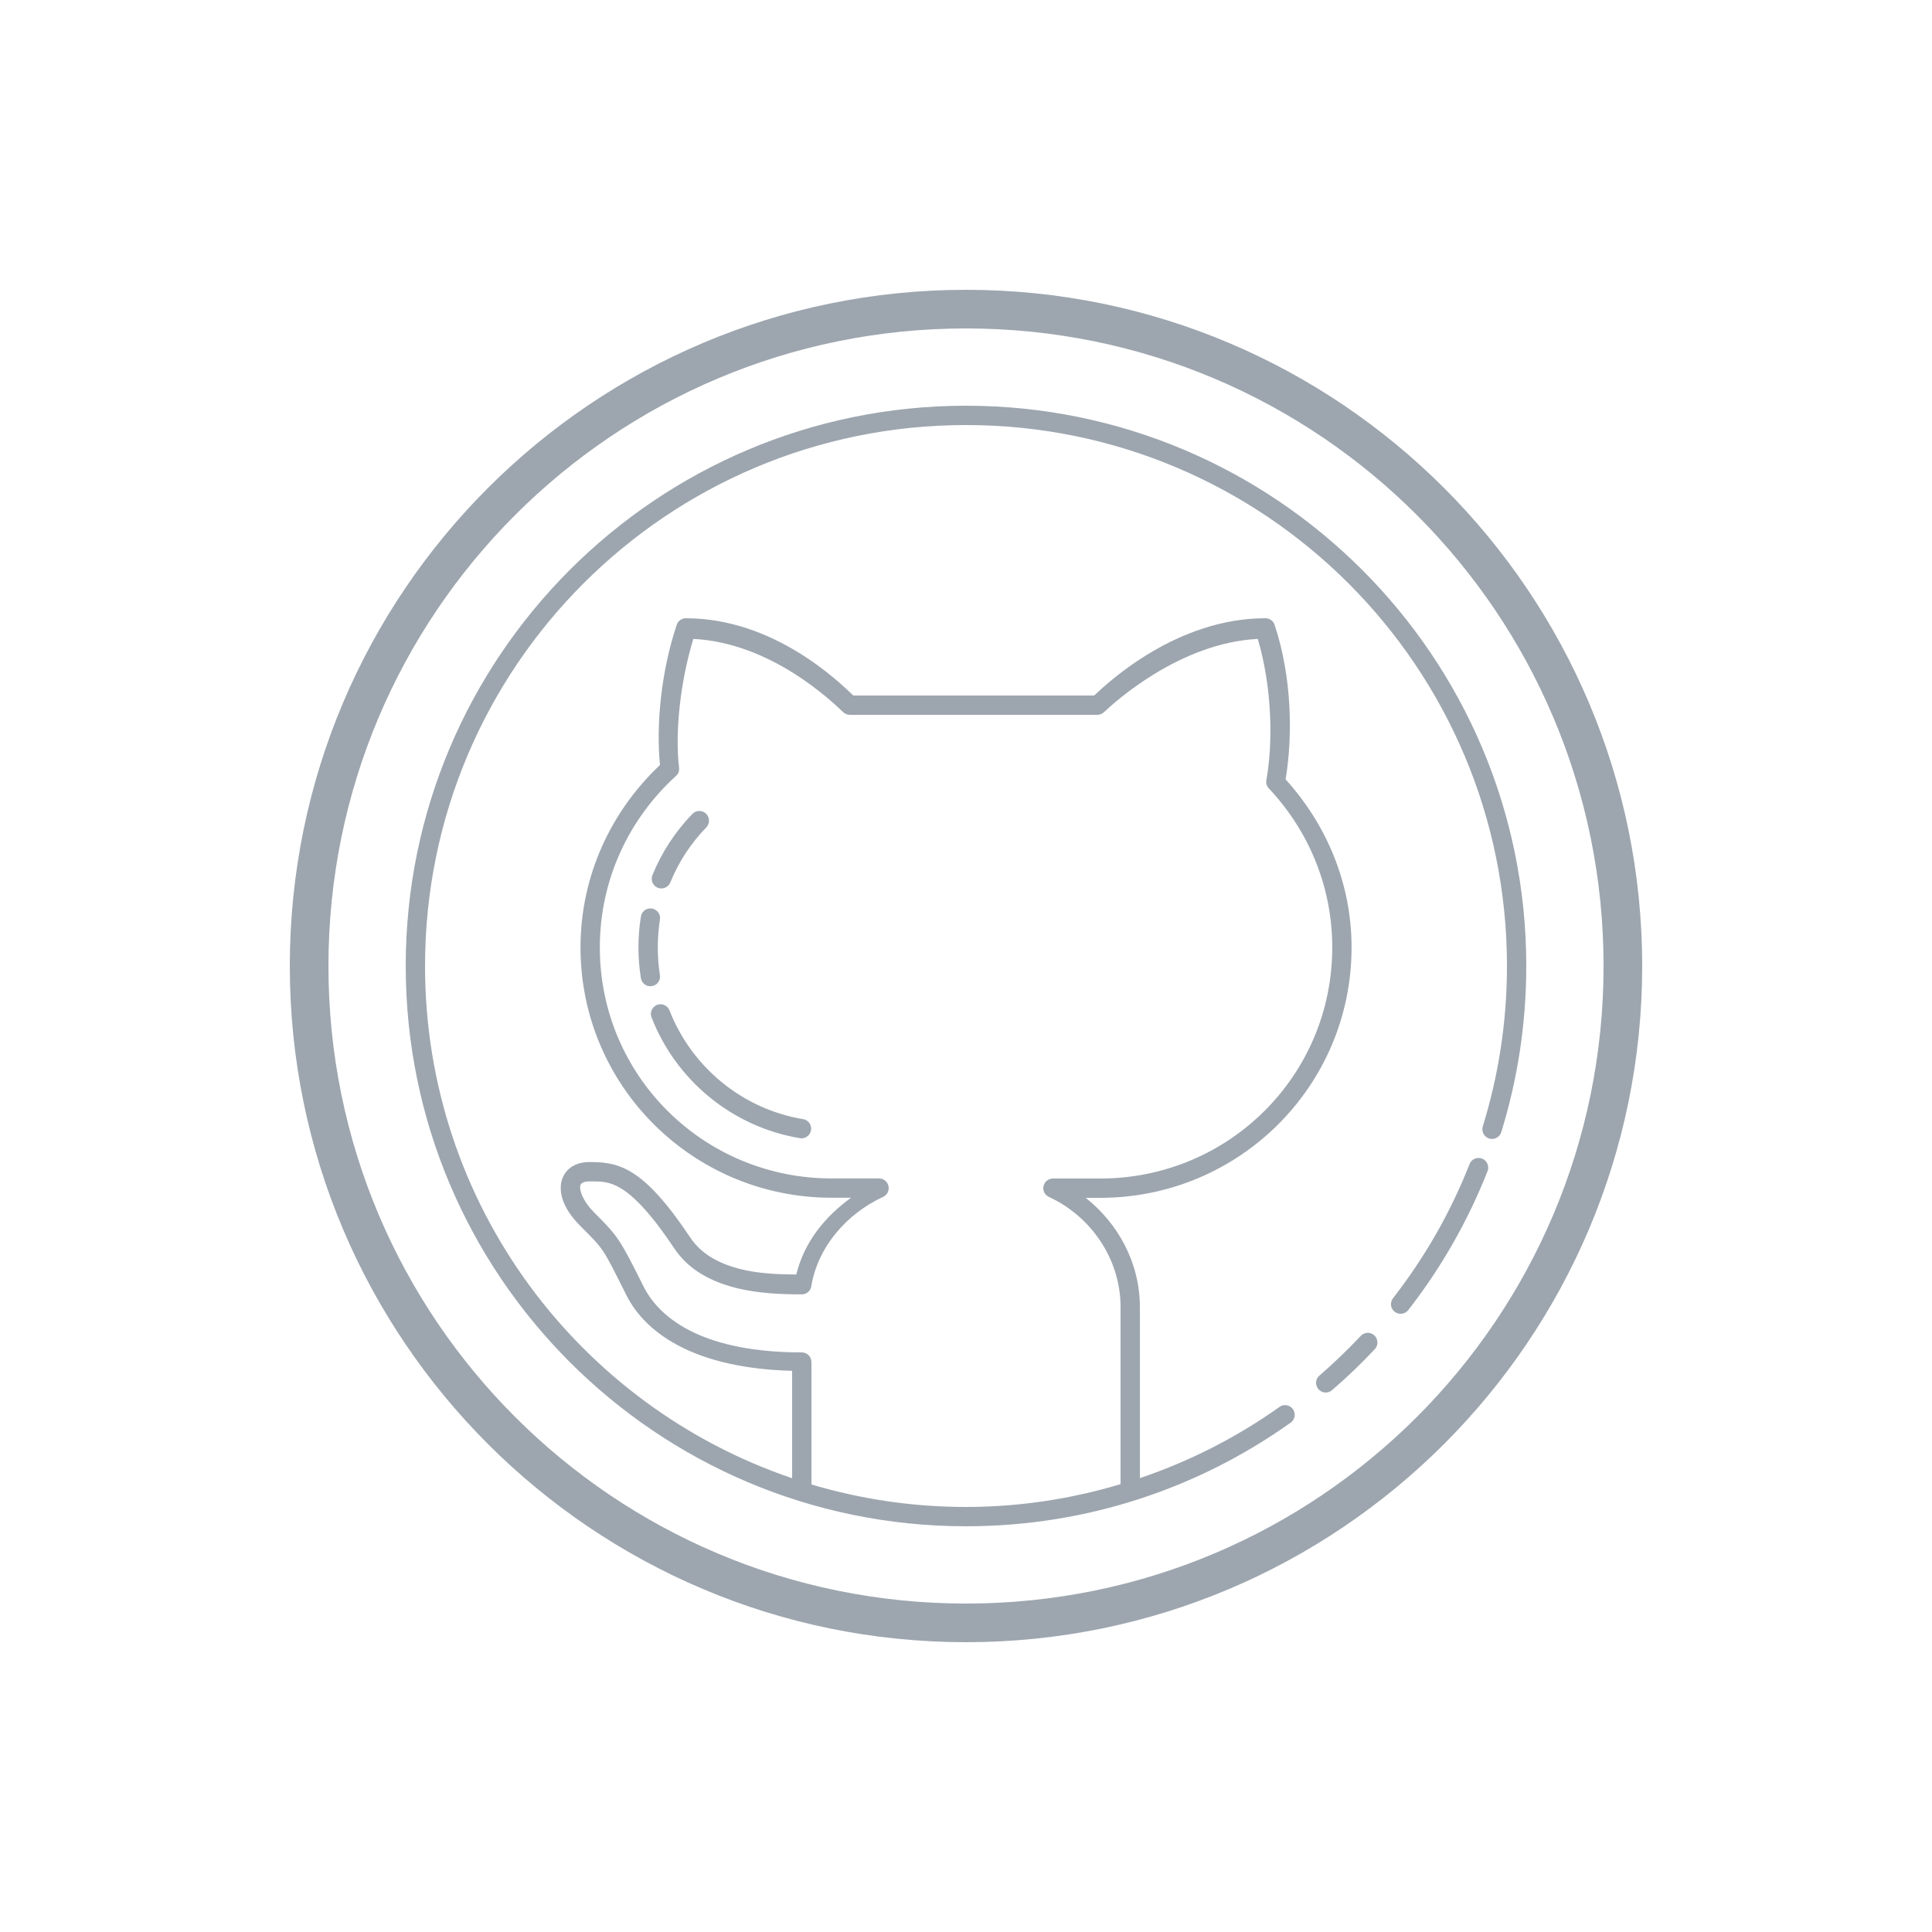
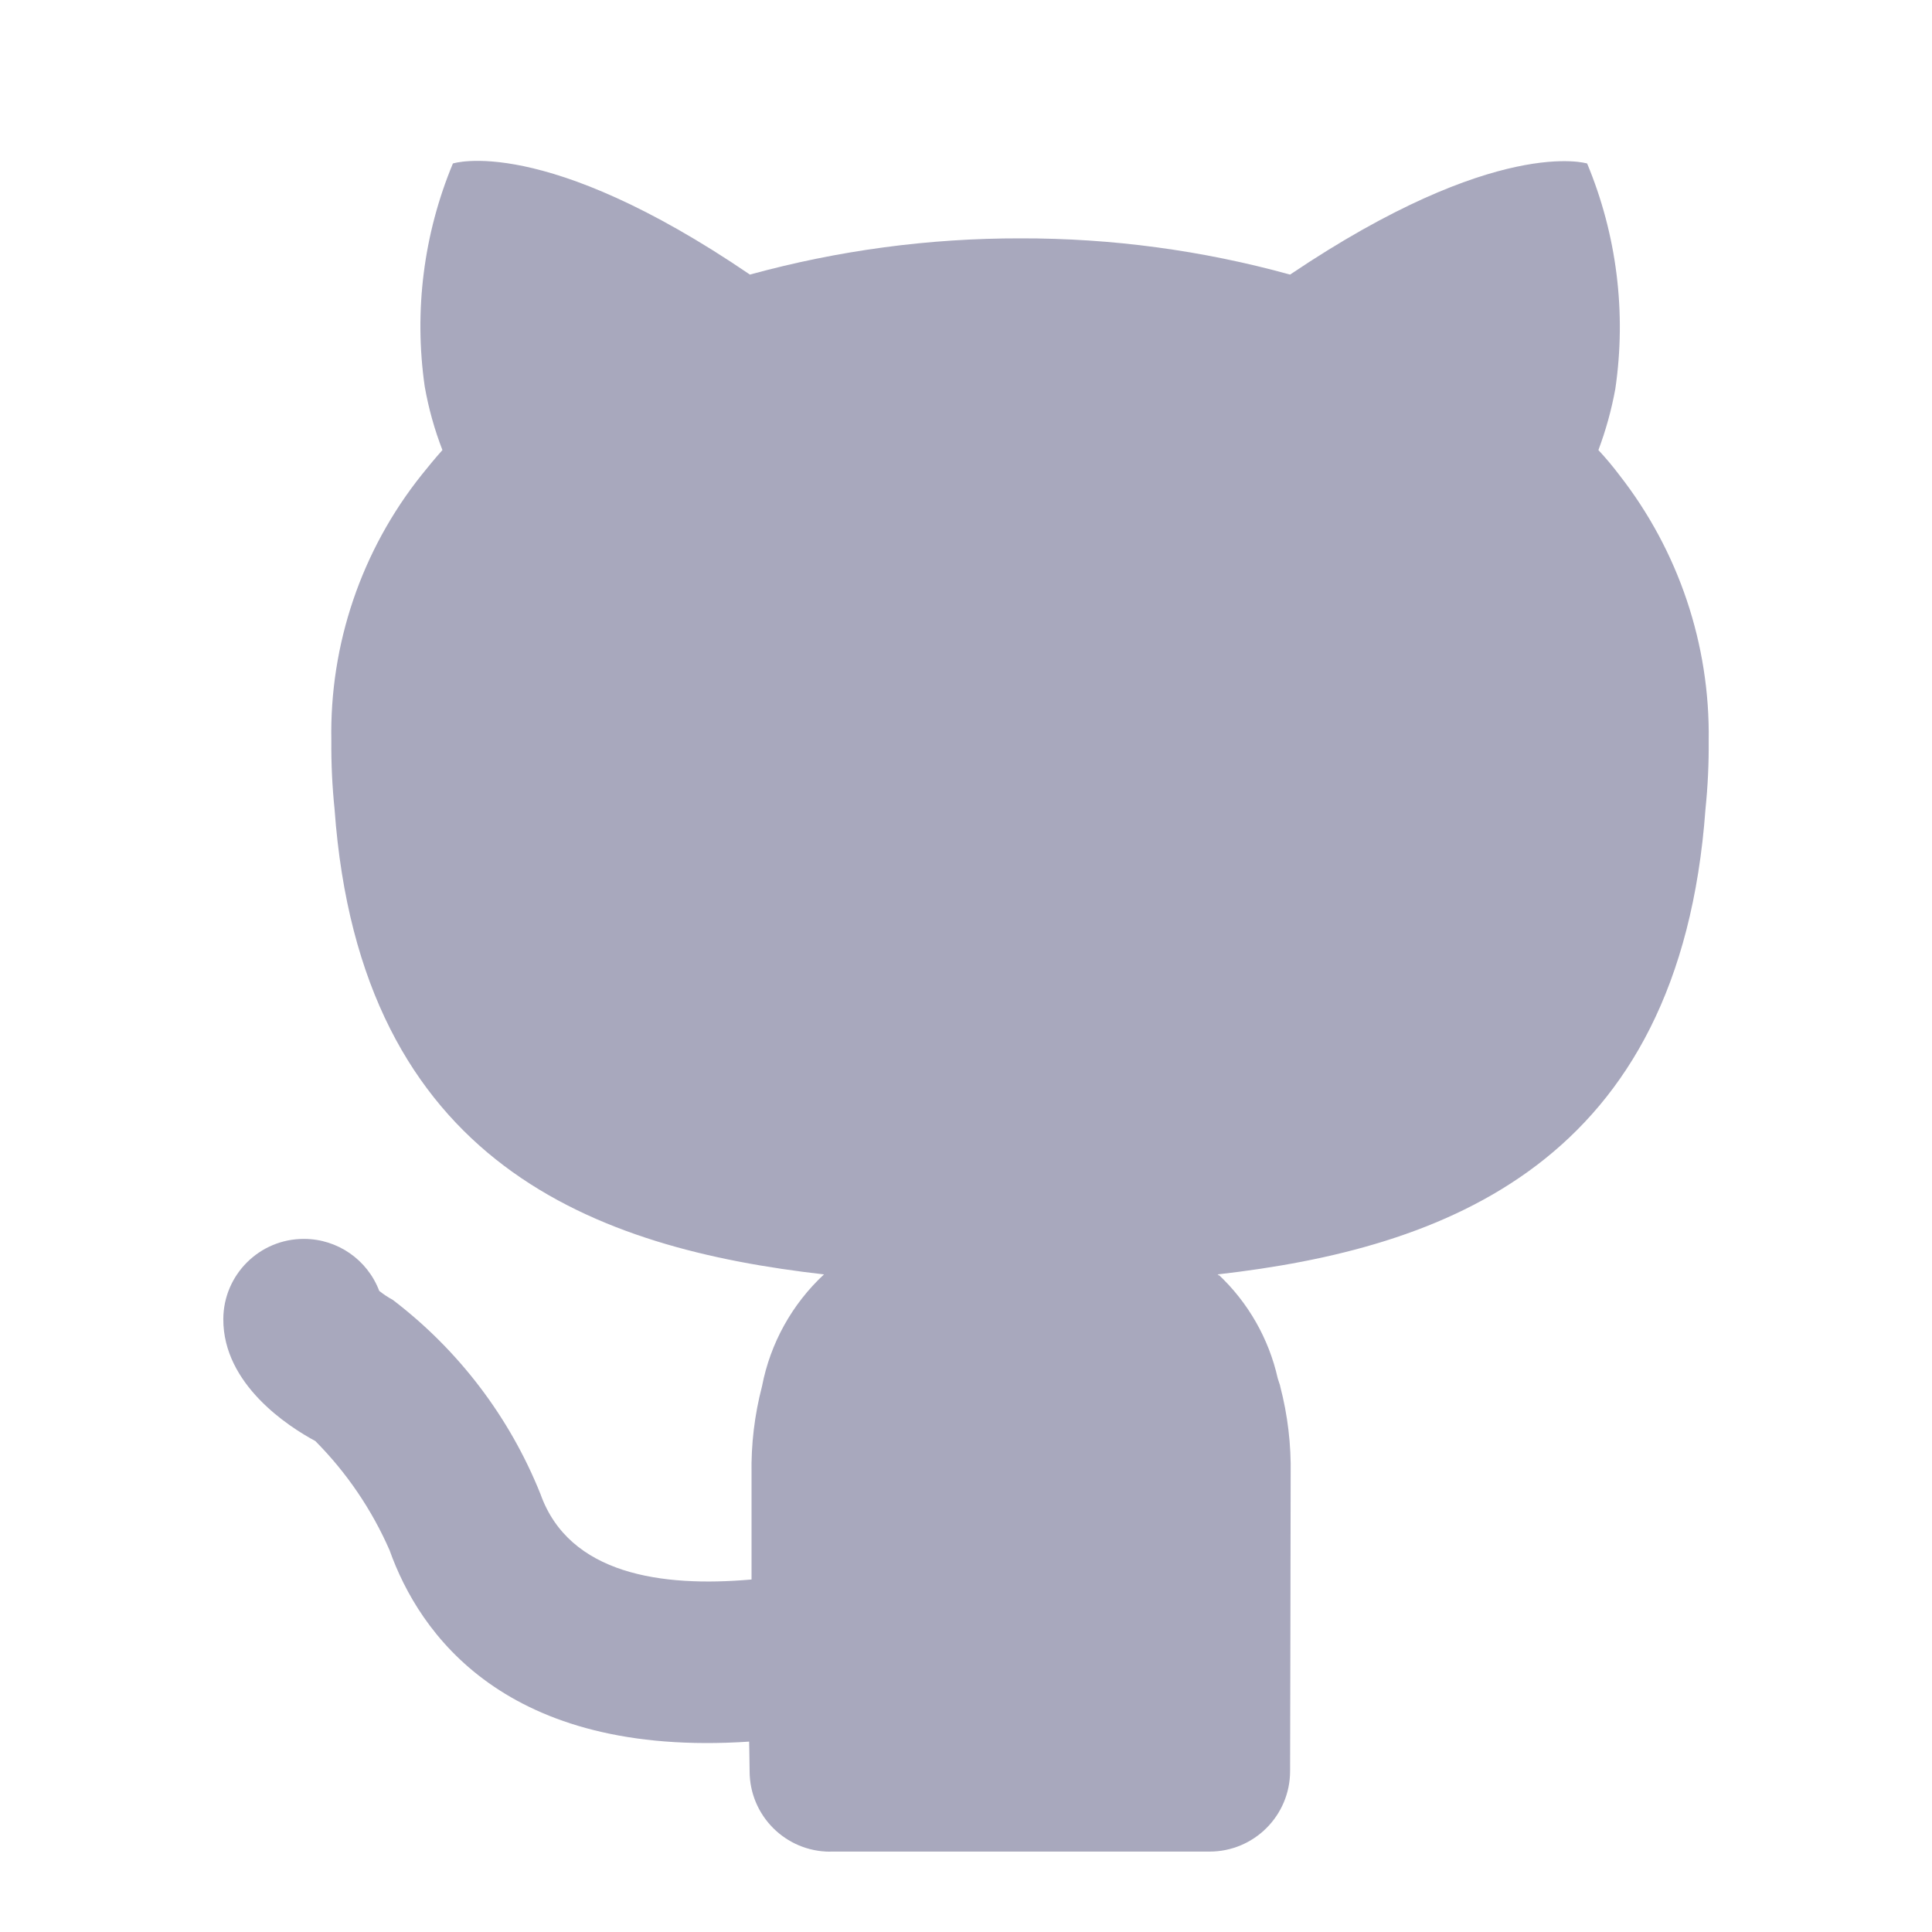
- <svg xmlns="http://www.w3.org/2000/svg" viewBox="0 0 100 100" width="100px" height="100px">
-   <g id="surface40588619">
-     <path style=" stroke:none;fill-rule:nonzero;fill:rgb(61.569%,65.098%,68.627%);fill-opacity:1;" d="M 50 15 C 30.684 15 15 30.684 15 50 C 15 69.316 30.684 85 50 85 C 69.316 85 85 69.316 85 50 C 85 30.684 69.316 15 50 15 Z M 50 17 C 68.238 17 83 31.762 83 50 C 83 68.238 68.238 83 50 83 C 31.762 83 17 68.238 17 50 C 17 31.762 31.762 17 50 17 Z M 50 21 C 33.988 21 21 33.988 21 50 C 21 66.012 33.988 79 50 79 C 56.258 79 62.059 77.016 66.797 73.641 C 66.945 73.539 67.027 73.367 67.012 73.184 C 66.996 73.004 66.883 72.848 66.719 72.773 C 66.555 72.699 66.363 72.719 66.219 72.828 C 64.023 74.387 61.598 75.629 59 76.508 L 59 67.652 C 59 65.363 57.875 63.332 56.199 62 L 56.949 62 C 64.125 62 69.957 56.219 69.957 49.039 C 69.957 45.68 68.633 42.648 66.543 40.34 C 66.918 38.07 66.871 35.039 65.973 32.34 C 65.906 32.137 65.715 32 65.5 32 C 60.91 32 57.379 35.297 56.633 36 L 44.168 36 C 43.469 35.336 40.09 32 35.5 32 C 35.285 32 35.094 32.137 35.027 32.34 C 34.227 34.734 33.953 37.469 34.16 39.598 C 31.645 41.969 30.047 45.309 30.047 49.039 C 30.047 56.219 35.875 61.996 43.055 61.996 L 44.047 61.996 C 42.688 62.984 41.625 64.293 41.215 65.969 C 40.285 65.961 39.242 65.926 38.281 65.676 C 37.219 65.402 36.305 64.918 35.734 64.062 C 34.484 62.191 33.555 61.211 32.711 60.688 C 31.867 60.164 31.113 60.148 30.5 60.148 C 30.109 60.148 29.75 60.25 29.477 60.477 C 29.199 60.703 29.047 61.047 29.027 61.391 C 28.988 62.082 29.367 62.785 30.047 63.465 C 31.277 64.695 31.184 64.566 32.414 67.023 C 33.488 69.18 36.234 70.836 41 70.953 L 41 76.512 C 29.949 72.766 22 62.32 22 50 C 22 34.531 34.531 22 50 22 C 65.469 22 78 34.531 78 50 C 78 52.887 77.562 55.668 76.754 58.285 C 76.695 58.461 76.734 58.652 76.855 58.785 C 76.98 58.922 77.164 58.98 77.344 58.938 C 77.52 58.895 77.66 58.758 77.711 58.582 C 78.547 55.871 79 52.988 79 50 C 79 33.988 66.012 21 50 21 Z M 35.887 33.07 C 39.906 33.27 43.031 36.285 43.652 36.867 C 43.746 36.953 43.867 37 43.996 37 L 56.797 37 C 56.926 37 57.047 36.949 57.141 36.863 C 57.711 36.324 61.066 33.277 65.102 33.07 C 65.832 35.543 65.906 38.367 65.547 40.379 C 65.516 40.531 65.566 40.691 65.676 40.809 C 67.703 42.961 68.957 45.848 68.957 49.039 C 68.957 55.676 63.59 61 56.949 61 L 54.5 61 C 54.266 61 54.059 61.164 54.012 61.395 C 53.961 61.625 54.078 61.855 54.293 61.953 C 56.438 62.938 58 65.141 58 67.652 L 58 76.82 C 55.465 77.578 52.781 78 50 78 C 47.219 78 44.535 77.59 42 76.836 L 42 70.5 C 42 70.223 41.777 70 41.5 70 C 36.613 70 34.215 68.395 33.305 66.578 C 32.078 64.117 31.984 63.988 30.754 62.758 C 30.203 62.207 30.016 61.68 30.027 61.445 C 30.035 61.332 30.059 61.289 30.109 61.246 C 30.164 61.207 30.277 61.148 30.5 61.148 C 31.113 61.148 31.539 61.137 32.184 61.535 C 32.828 61.938 33.691 62.805 34.902 64.617 C 35.648 65.742 36.824 66.332 38.027 66.645 C 39.23 66.957 40.484 66.996 41.5 66.996 C 41.746 67 41.953 66.82 41.992 66.578 C 42.328 64.527 43.844 62.809 45.707 61.953 C 45.922 61.855 46.039 61.621 45.988 61.391 C 45.941 61.16 45.734 60.996 45.5 60.996 L 43.051 60.996 C 36.414 60.996 31.047 55.676 31.047 49.039 C 31.047 45.512 32.57 42.363 34.988 40.164 C 35.109 40.059 35.168 39.898 35.148 39.734 C 34.934 37.883 35.207 35.309 35.887 33.066 Z M 36.172 41.977 C 36.043 41.98 35.922 42.039 35.832 42.133 C 34.941 43.059 34.246 44.125 33.777 45.281 C 33.703 45.449 33.723 45.641 33.836 45.789 C 33.945 45.934 34.125 46.008 34.305 45.98 C 34.484 45.953 34.637 45.828 34.703 45.66 C 35.125 44.621 35.746 43.664 36.555 42.828 C 36.699 42.68 36.738 42.457 36.652 42.27 C 36.57 42.082 36.379 41.965 36.172 41.977 Z M 33.637 47.02 C 33.398 47.035 33.203 47.215 33.172 47.449 C 33.086 47.969 33.047 48.5 33.047 49.039 C 33.047 49.566 33.086 50.09 33.168 50.598 C 33.188 50.781 33.305 50.941 33.477 51.012 C 33.648 51.078 33.844 51.047 33.988 50.93 C 34.129 50.809 34.191 50.621 34.152 50.441 C 34.082 49.984 34.047 49.516 34.047 49.039 C 34.047 48.555 34.086 48.074 34.156 47.605 C 34.184 47.453 34.141 47.301 34.039 47.188 C 33.938 47.074 33.789 47.012 33.633 47.02 Z M 34.195 51.98 C 34.027 51.977 33.871 52.062 33.777 52.199 C 33.68 52.34 33.664 52.516 33.727 52.668 C 34.984 55.895 37.871 58.312 41.371 58.906 C 41.555 58.949 41.742 58.887 41.863 58.746 C 41.984 58.605 42.02 58.406 41.949 58.234 C 41.883 58.062 41.723 57.941 41.539 57.922 C 38.391 57.387 35.789 55.207 34.656 52.305 C 34.586 52.113 34.402 51.984 34.195 51.98 Z M 76.512 59.934 C 76.309 59.945 76.133 60.07 76.062 60.258 C 75.074 62.77 73.734 65.098 72.102 67.195 C 71.93 67.414 71.969 67.727 72.188 67.898 C 72.406 68.066 72.719 68.027 72.891 67.812 C 74.578 65.641 75.969 63.227 76.992 60.625 C 77.059 60.469 77.035 60.289 76.938 60.148 C 76.84 60.008 76.68 59.93 76.512 59.938 Z M 70.766 68.988 C 70.633 68.996 70.512 69.055 70.426 69.152 C 69.754 69.867 69.047 70.547 68.305 71.191 C 68.16 71.305 68.094 71.488 68.129 71.668 C 68.16 71.844 68.289 71.992 68.461 72.051 C 68.633 72.109 68.824 72.066 68.957 71.945 C 69.727 71.281 70.461 70.578 71.156 69.836 C 71.293 69.695 71.332 69.484 71.258 69.301 C 71.188 69.117 71.012 68.996 70.816 68.988 C 70.797 68.988 70.781 68.988 70.766 68.988 Z M 70.766 68.988 " />
+ <svg xmlns="http://www.w3.org/2000/svg" id="SvgjsSvg1032" width="288" height="288" version="1.1">
+   <defs id="SvgjsDefs1033" />
+   <g id="SvgjsG1034">
+     <svg viewBox="0 0 24 24" width="288" height="288">
+       <path fill="#a8a8bd" d="M20.116,5.901a3.883,3.883,0,0,0-.26-.31,4.413,4.413,0,0,0,.21-.76,5.284,5.284,0,0,0-.35-2.8s-1.12-.35-3.69,1.38a12.477,12.477,0,0,0-3.35-.45,12.604,12.604,0,0,0-3.36.45c-2.57-1.75-3.69-1.38-3.69-1.38a5.263,5.263,0,0,0-.35,2.77,4.21,4.21,0,0,0,.22.79c-.09.1-.18.21-.26.31a5.14,5.14,0,0,0-1.12,3.3,7.686,7.686,0,0,0,.04.85c.32,4.43,3.27,5.46,6.08,5.78a2.558,2.558,0,0,0-.77,1.39,4.022,4.022,0,0,0-.13,1.09v1.31c-1.118.099-2.266-.063-2.622-1.061a5.695,5.695,0,0,0-1.834-2.412,1.179,1.179,0,0,1-.169-.112,1.001,1.001,0,0,0-.931-.646H3.774a1.0 1,0,0,0-1,.995c-.004.812.809,1.337,1.143,1.516a4.466,4.466,0,0,1,.923,1.358c.364,1.023,1.429,2.578,4.466,2.376.001.035.002.068.002.099l.004.268a1.0 1,0,0,0,1,1l.003-.001V23.001h4.711a1.0 1,0,0,0,1-1s.007-3.16.007-3.69a4.024,4.024,0,0,0-.13-1.09l-.002-.006.003.006c-.009-.035-.022-.064-.031-.097A2.532,2.532,0,0,0,15.134,15.831l.012.021c-.007-.006-.013-.015-.02-.021,2.81-.32,5.74-1.37,6.06-5.78a7.687,7.687,0,0,0,.04-.85A5.231,5.231,0,0,0,20.116,5.901Z" data-name="Brand Logos" class="color6563ff svgShape" />
+     </svg>
  </g>
</svg>
